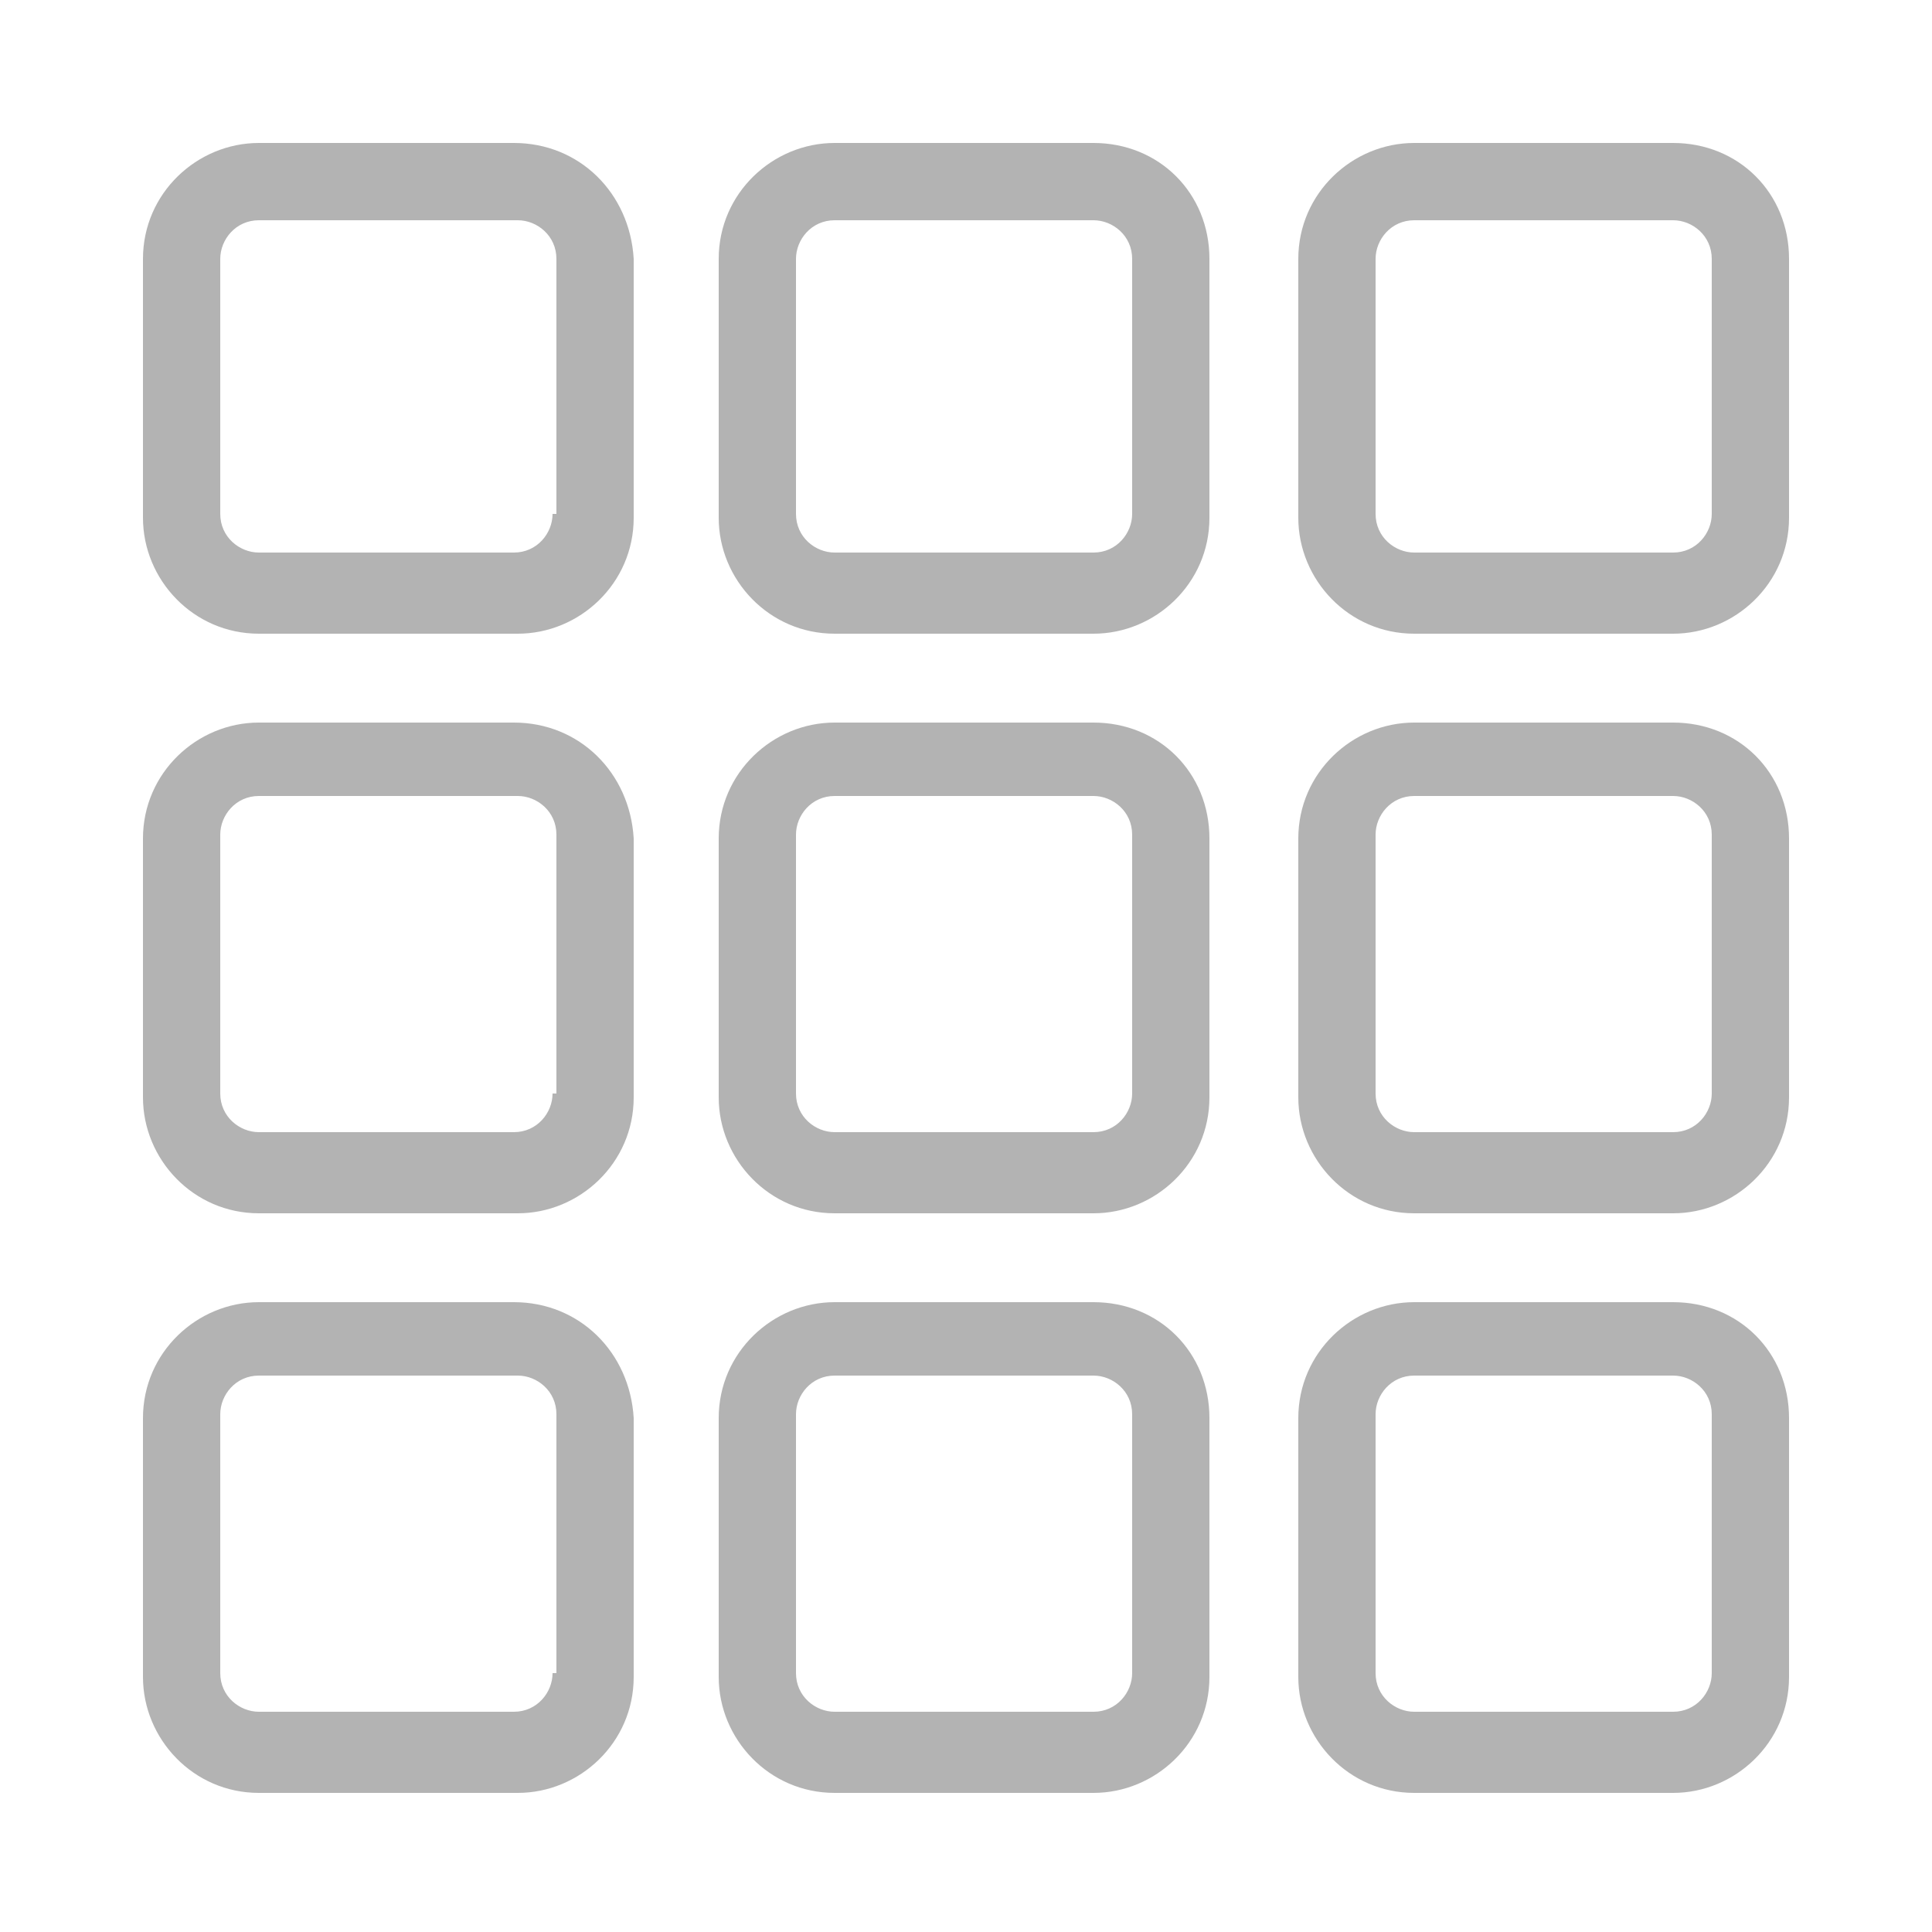
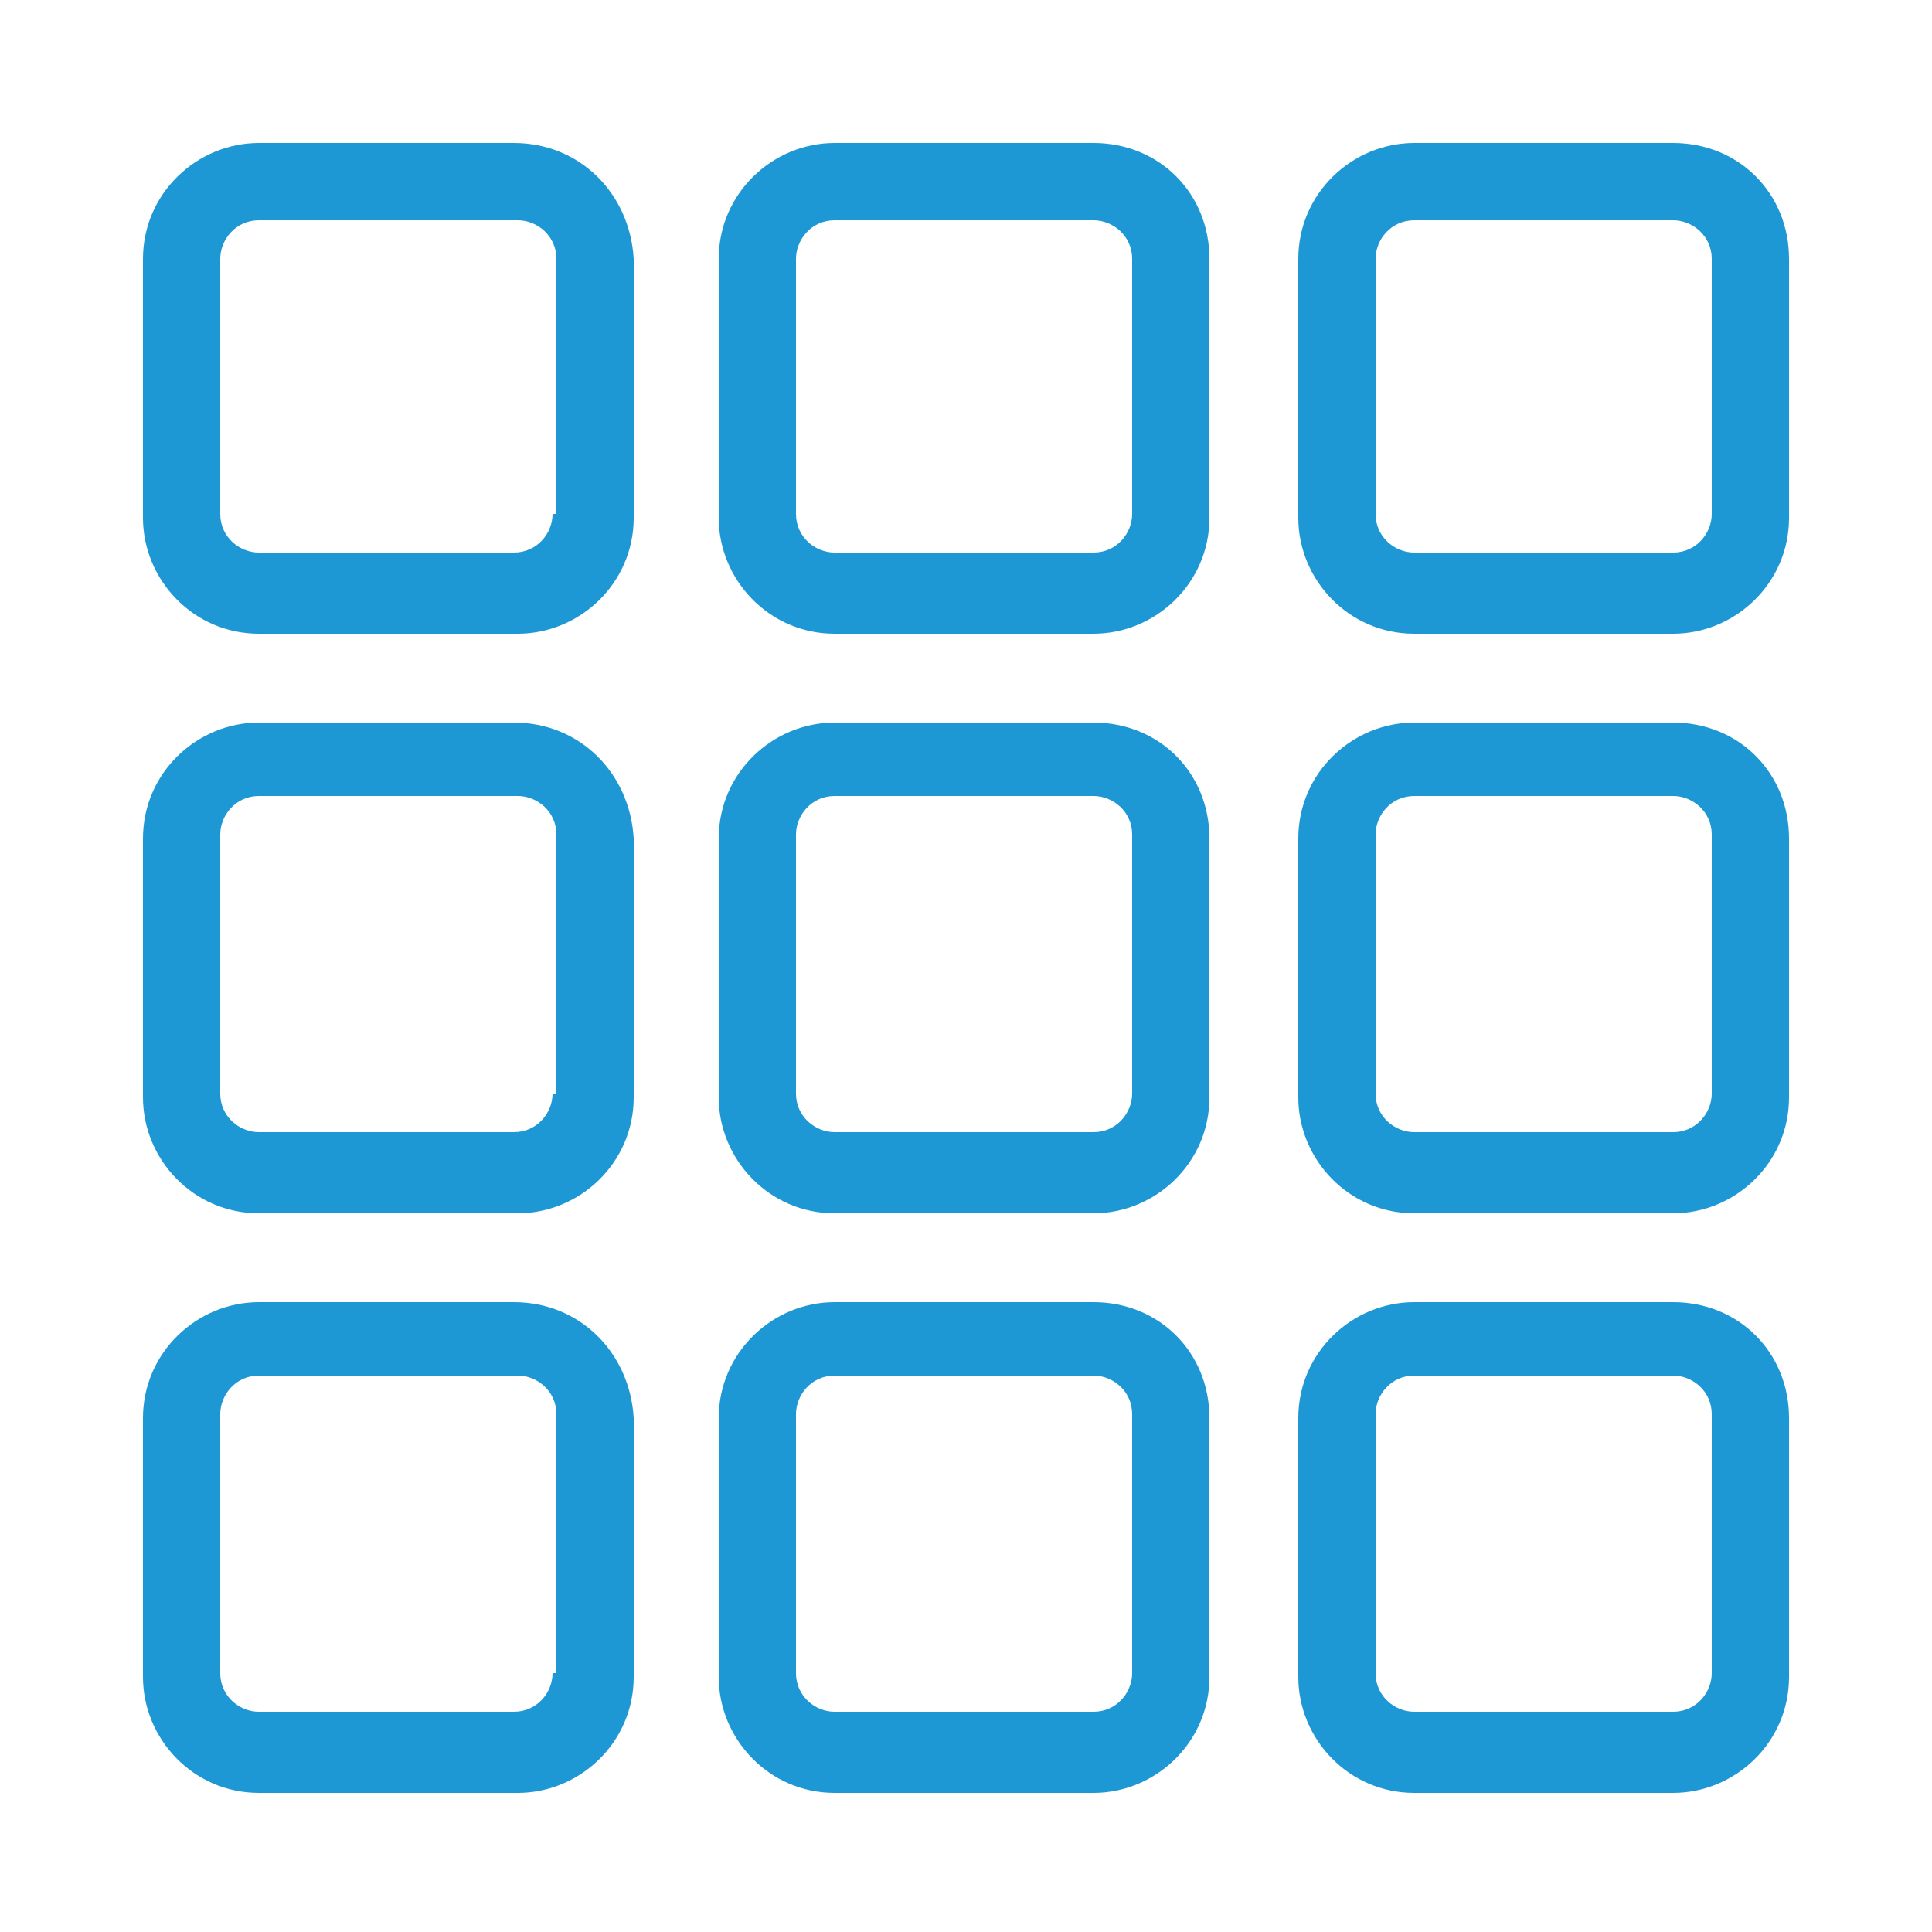
<svg xmlns="http://www.w3.org/2000/svg" version="1.1" id="Layer_1" x="0px" y="0px" width="25px" height="25px" viewBox="0 0 50 50" style="enable-background:new 0 0 50 50;" xml:space="preserve">
  <style type="text/css">
- 	.st0{fill:#B3B3B3;}
+ 	.st0{fill:#1E98D5;}
</style>
  <path class="st0" d="M28.3,18.7h-6.7c-1.6,0-3,1.3-3,3v6.7c0,1.6,1.3,3,3,3h6.7c1.6,0,3-1.3,3-3v-6.7C31.3,20,30,18.7,28.3,18.7z   M29.3,28.3c0,0.5-0.4,1-1,1h-6.7c-0.5,0-1-0.4-1-1v-6.7c0-0.5,0.4-1,1-1h6.7c0.5,0,1,0.4,1,1V28.3z M13.3,18.7H6.7  c-1.6,0-3,1.3-3,3v6.7c0,1.6,1.3,3,3,3h6.7c1.6,0,3-1.3,3-3v-6.7C16.3,20,15,18.7,13.3,18.7z M14.3,28.3c0,0.5-0.4,1-1,1H6.7  c-0.5,0-1-0.4-1-1v-6.7c0-0.5,0.4-1,1-1h6.7c0.5,0,1,0.4,1,1V28.3z M43.3,18.7h-6.7c-1.6,0-3,1.3-3,3v6.7c0,1.6,1.3,3,3,3h6.7  c1.6,0,3-1.3,3-3v-6.7C46.3,20,45,18.7,43.3,18.7z M44.3,28.3c0,0.5-0.4,1-1,1h-6.7c-0.5,0-1-0.4-1-1v-6.7c0-0.5,0.4-1,1-1h6.7  c0.5,0,1,0.4,1,1V28.3z M28.3,33.7h-6.7c-1.6,0-3,1.3-3,3v6.7c0,1.6,1.3,3,3,3h6.7c1.6,0,3-1.3,3-3v-6.7C31.3,35,30,33.7,28.3,33.7z   M29.3,43.3c0,0.5-0.4,1-1,1h-6.7c-0.5,0-1-0.4-1-1v-6.7c0-0.5,0.4-1,1-1h6.7c0.5,0,1,0.4,1,1V43.3z M13.3,33.7H6.7  c-1.6,0-3,1.3-3,3v6.7c0,1.6,1.3,3,3,3h6.7c1.6,0,3-1.3,3-3v-6.7C16.3,35,15,33.7,13.3,33.7z M14.3,43.3c0,0.5-0.4,1-1,1H6.7  c-0.5,0-1-0.4-1-1v-6.7c0-0.5,0.4-1,1-1h6.7c0.5,0,1,0.4,1,1V43.3z M43.3,33.7h-6.7c-1.6,0-3,1.3-3,3v6.7c0,1.6,1.3,3,3,3h6.7  c1.6,0,3-1.3,3-3v-6.7C46.3,35,45,33.7,43.3,33.7z M44.3,43.3c0,0.5-0.4,1-1,1h-6.7c-0.5,0-1-0.4-1-1v-6.7c0-0.5,0.4-1,1-1h6.7  c0.5,0,1,0.4,1,1V43.3z M28.3,3.7h-6.7c-1.6,0-3,1.3-3,3v6.7c0,1.6,1.3,3,3,3h6.7c1.6,0,3-1.3,3-3V6.7C31.3,5,30,3.7,28.3,3.7z   M29.3,13.3c0,0.5-0.4,1-1,1h-6.7c-0.5,0-1-0.4-1-1V6.7c0-0.5,0.4-1,1-1h6.7c0.5,0,1,0.4,1,1V13.3z M13.3,3.7H6.7c-1.6,0-3,1.3-3,3  v6.7c0,1.6,1.3,3,3,3h6.7c1.6,0,3-1.3,3-3V6.7C16.3,5,15,3.7,13.3,3.7z M14.3,13.3c0,0.5-0.4,1-1,1H6.7c-0.5,0-1-0.4-1-1V6.7  c0-0.5,0.4-1,1-1h6.7c0.5,0,1,0.4,1,1V13.3z M43.3,3.7h-6.7c-1.6,0-3,1.3-3,3v6.7c0,1.6,1.3,3,3,3h6.7c1.6,0,3-1.3,3-3V6.7  C46.3,5,45,3.7,43.3,3.7z M44.3,13.3c0,0.5-0.4,1-1,1h-6.7c-0.5,0-1-0.4-1-1V6.7c0-0.5,0.4-1,1-1h6.7c0.5,0,1,0.4,1,1V13.3z" />
</svg>
